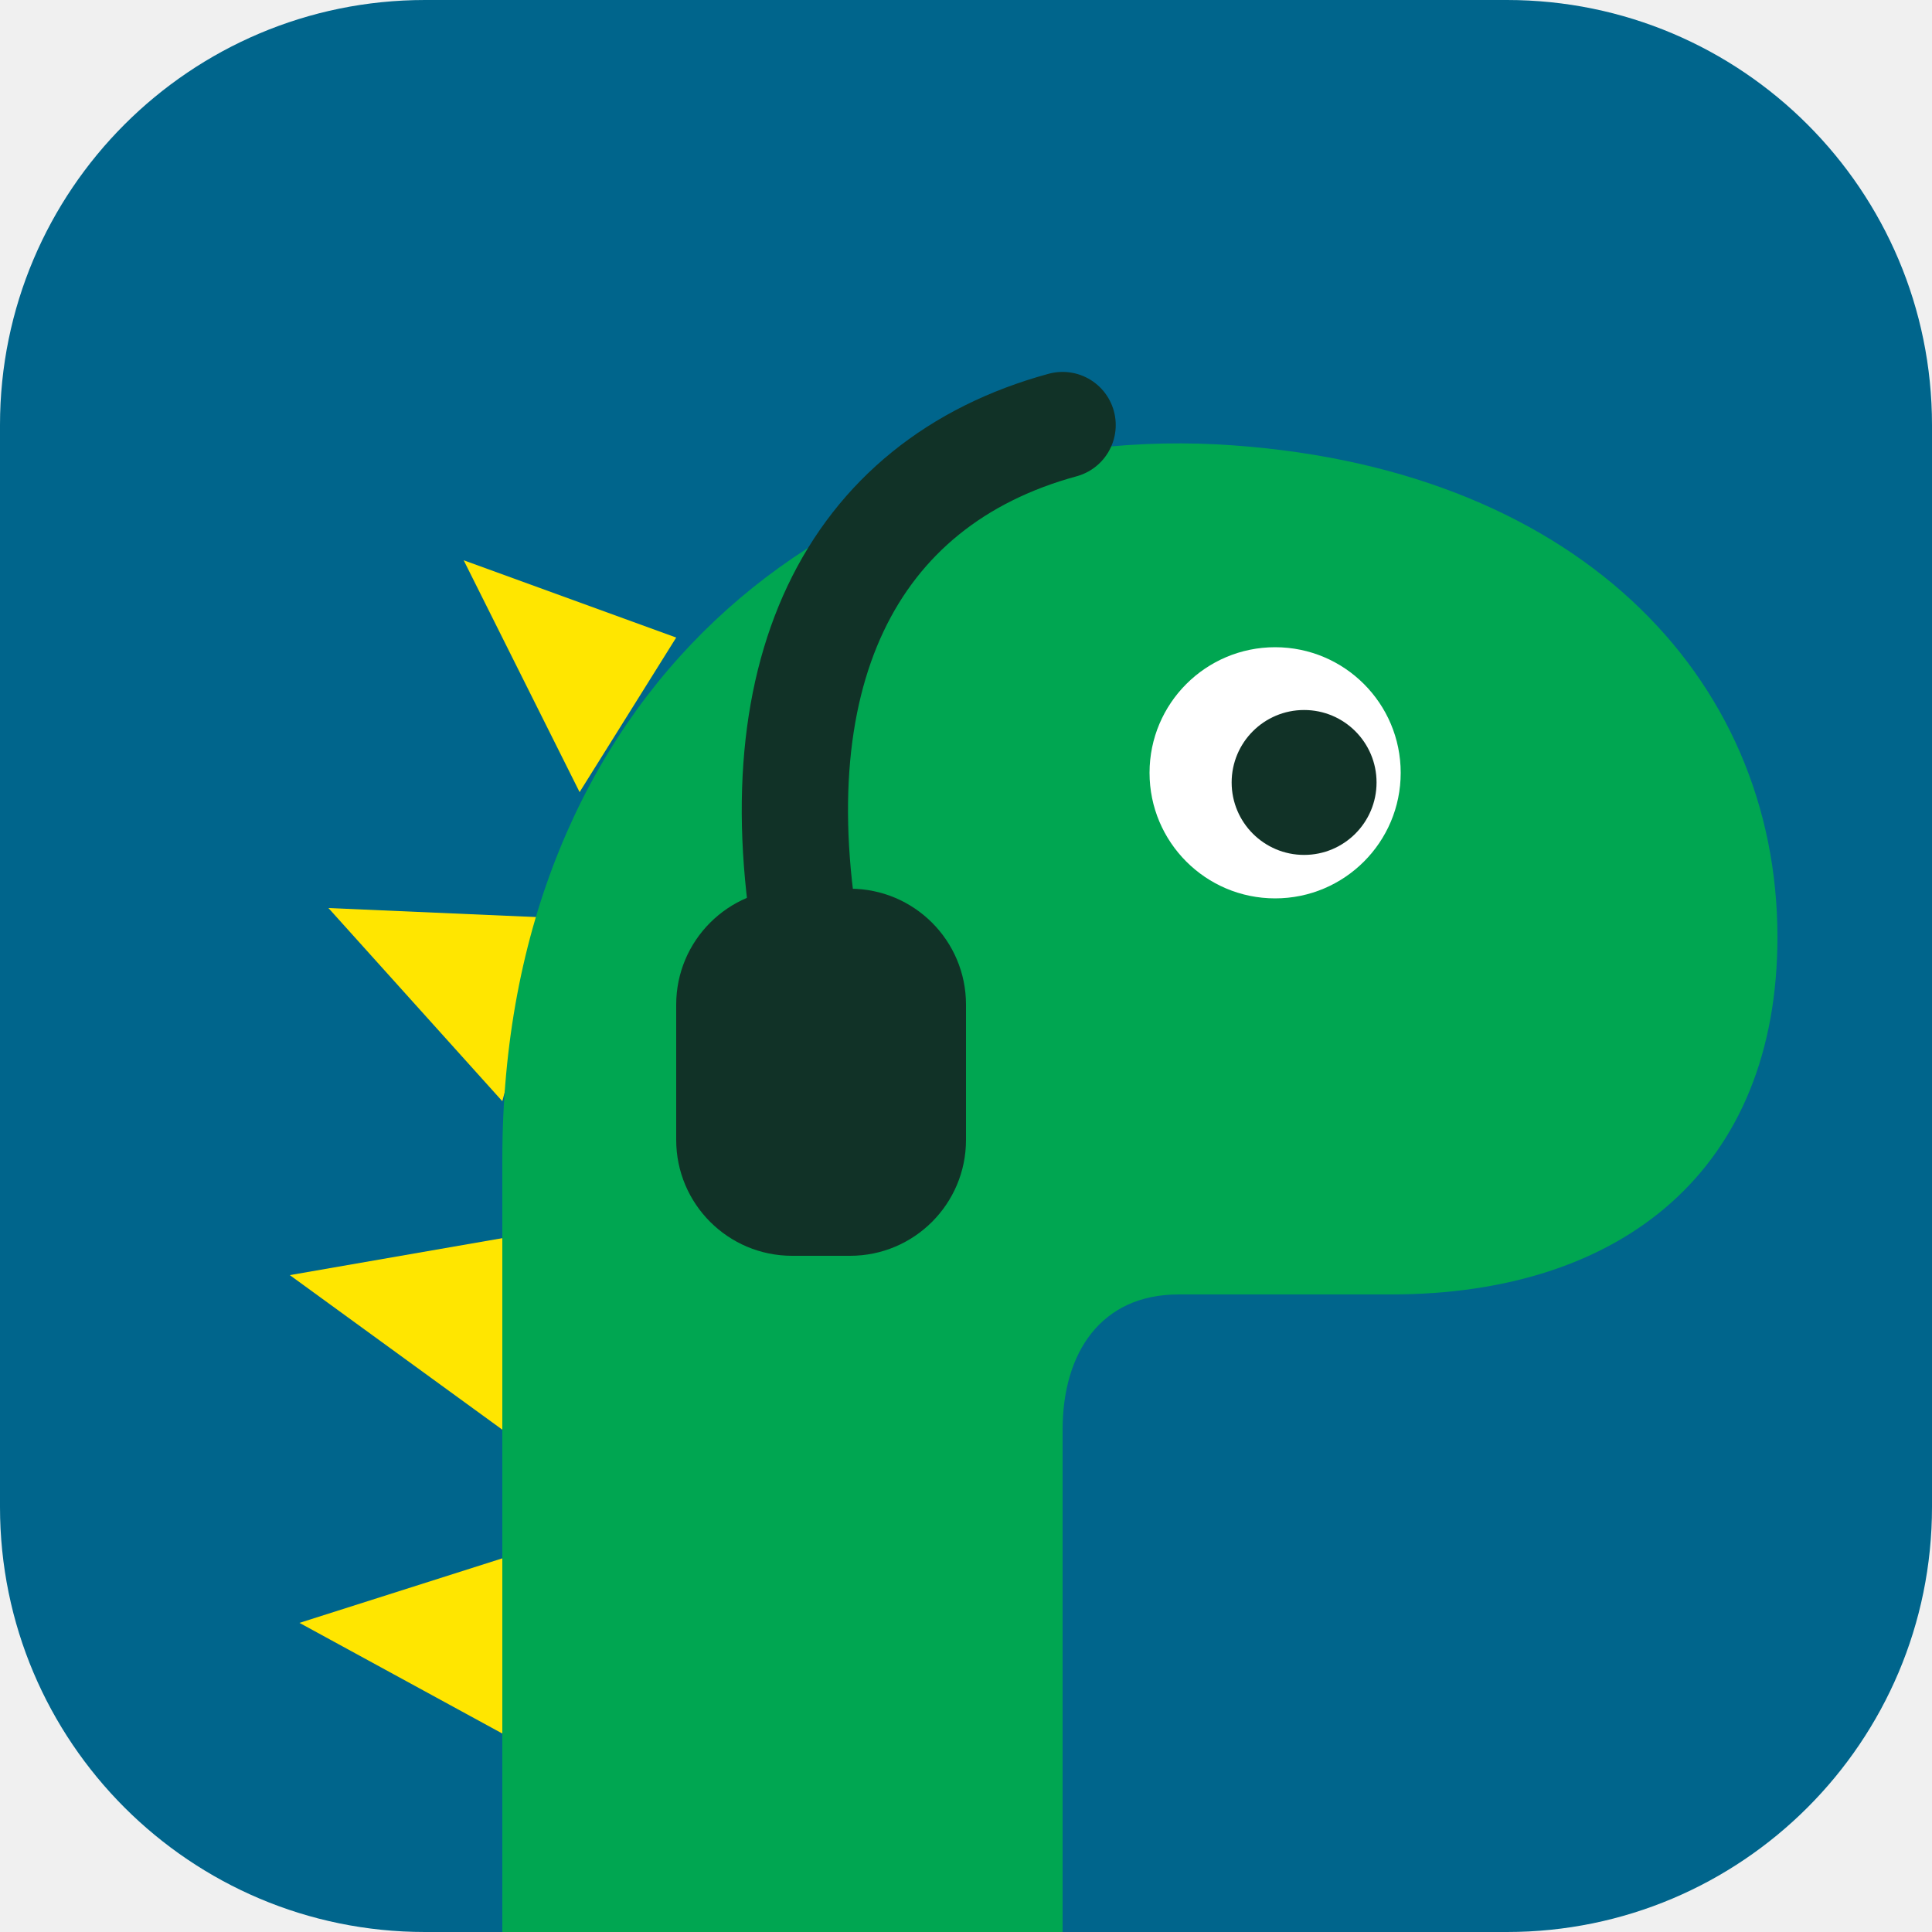
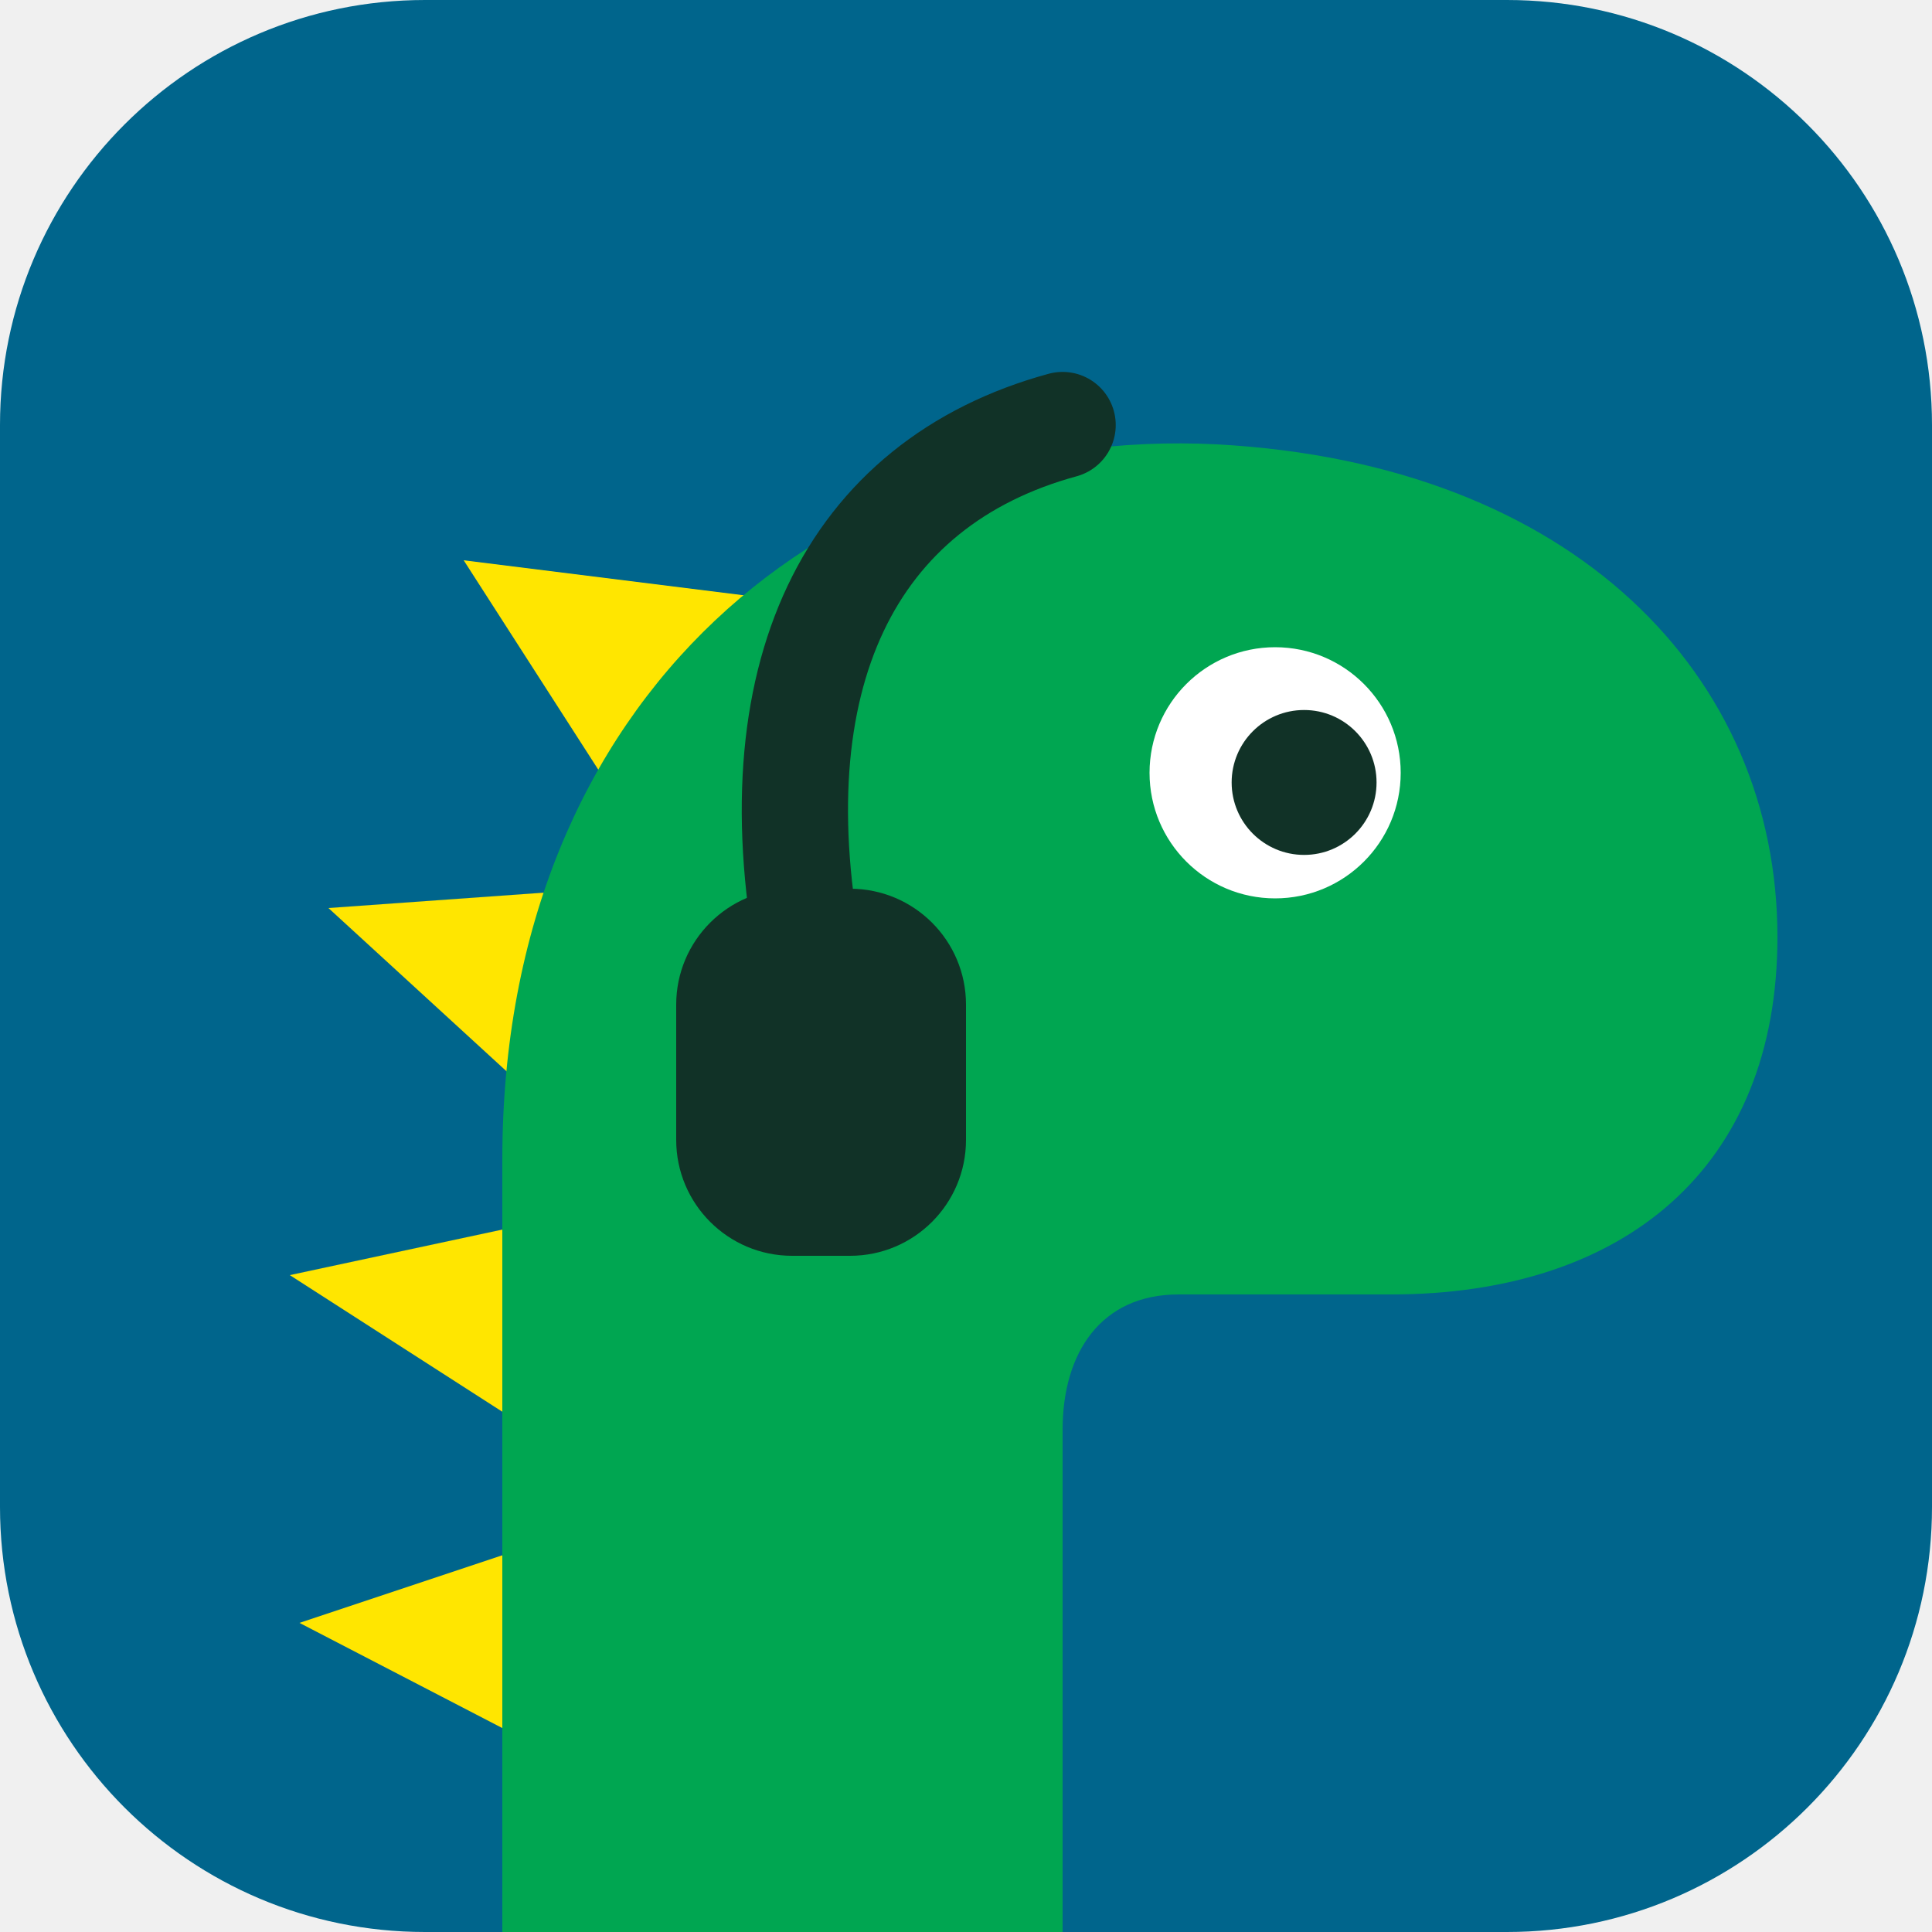
<svg xmlns="http://www.w3.org/2000/svg" viewBox="0 0 200 200">
  <rect width="200" height="200" rx="44" fill="#00658C" />
  <g fill="#FFE600">
-     <path d="M70 66 L48 58 L60 82 Z" />
-     <path d="M57 95 L34 94 L52 114 Z" />
-     <path d="M53 128 L30 132 L52 148 Z" />
-     <path d="M53 161 L31 168 L53 180 Z" />
+     <path d="M80 62 L48 58 L66 86 Z" />
+     <path d="M62 92 L34 94 L58 116 Z" />
+     <path d="M58 126 L30 132 L58 150 Z" />
+     <path d="M58 159 L31 168 L58 182 Z" />
  </g>
  <path d="M52 200 L52 120 C52 72 86 44 126 46 C163 48 184 70 184 97 C184 121 168 134 144 134 L122 134 C114 134 110 140 110 148 L110 200 Z" fill="#00A651" />
  <circle cx="132" cy="80" r="13" fill="#FFFFFF" />
  <circle cx="135" cy="81" r="7.5" fill="#113227" />
  <path d="M84 100 C78 70 88 50 110 44" fill="none" stroke="#113227" stroke-width="11" stroke-linecap="round" />
  <rect x="70" y="92" width="30" height="38" rx="12" fill="#113227" />
</svg>
